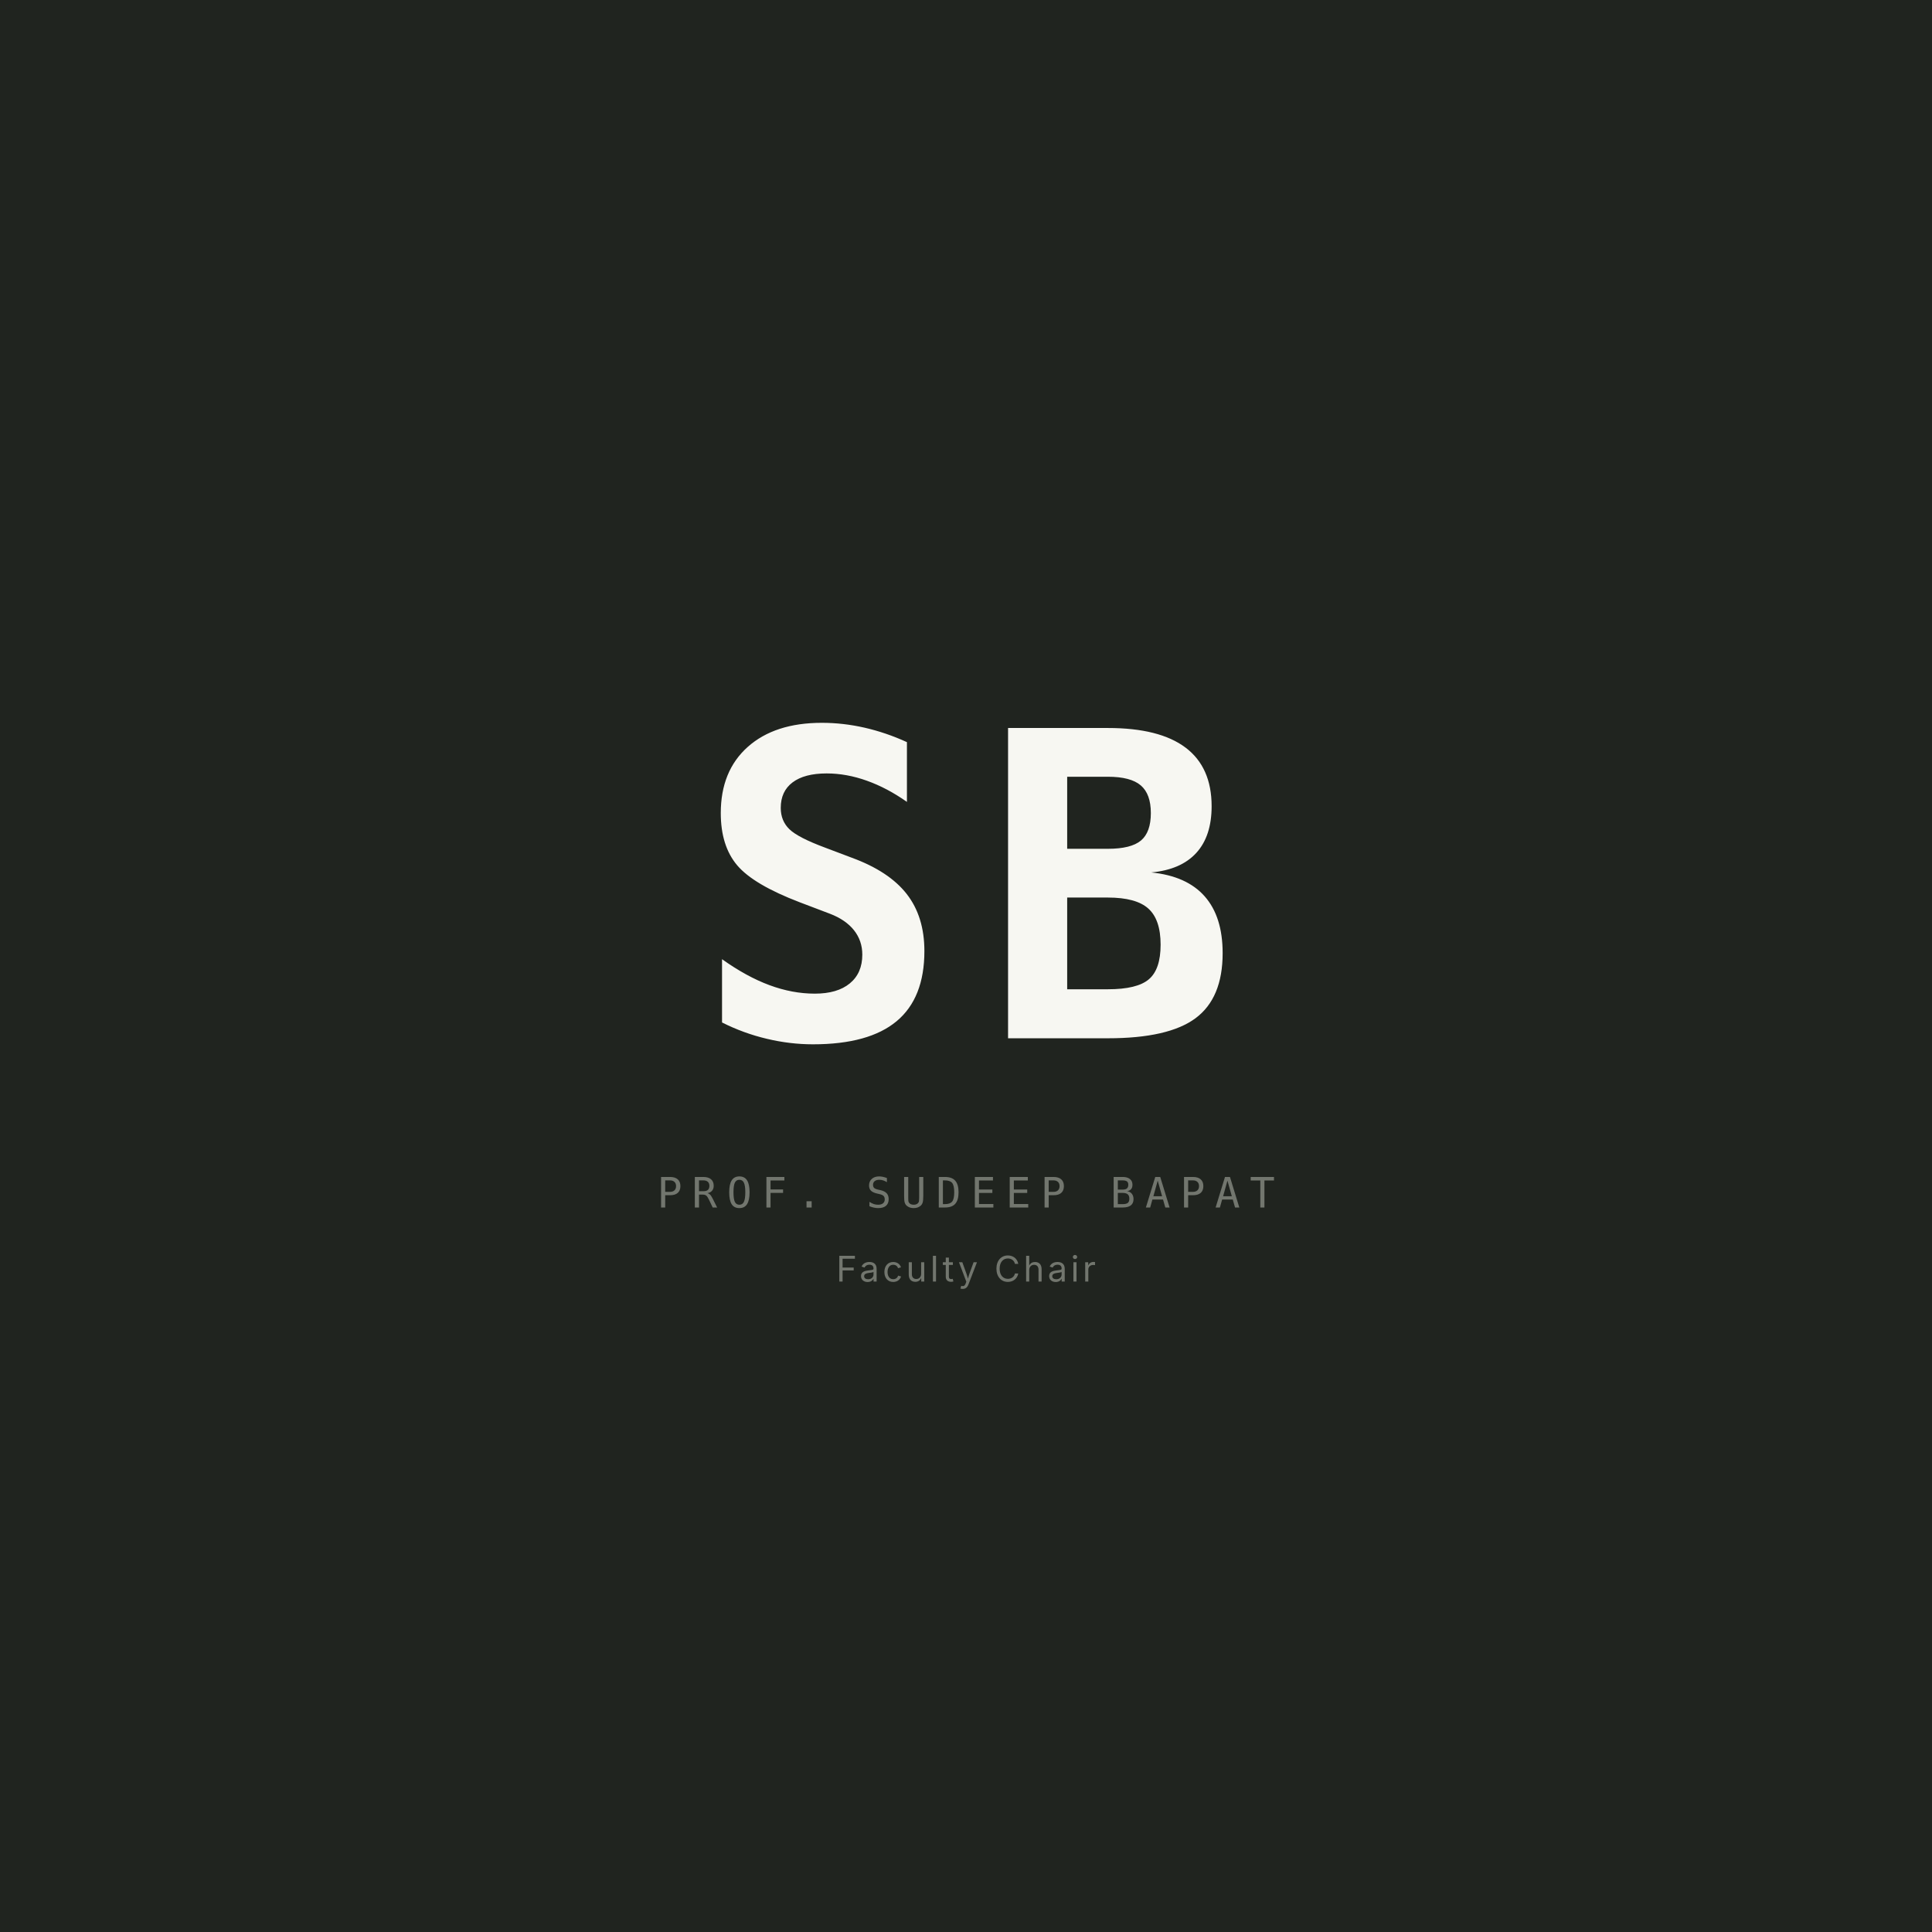
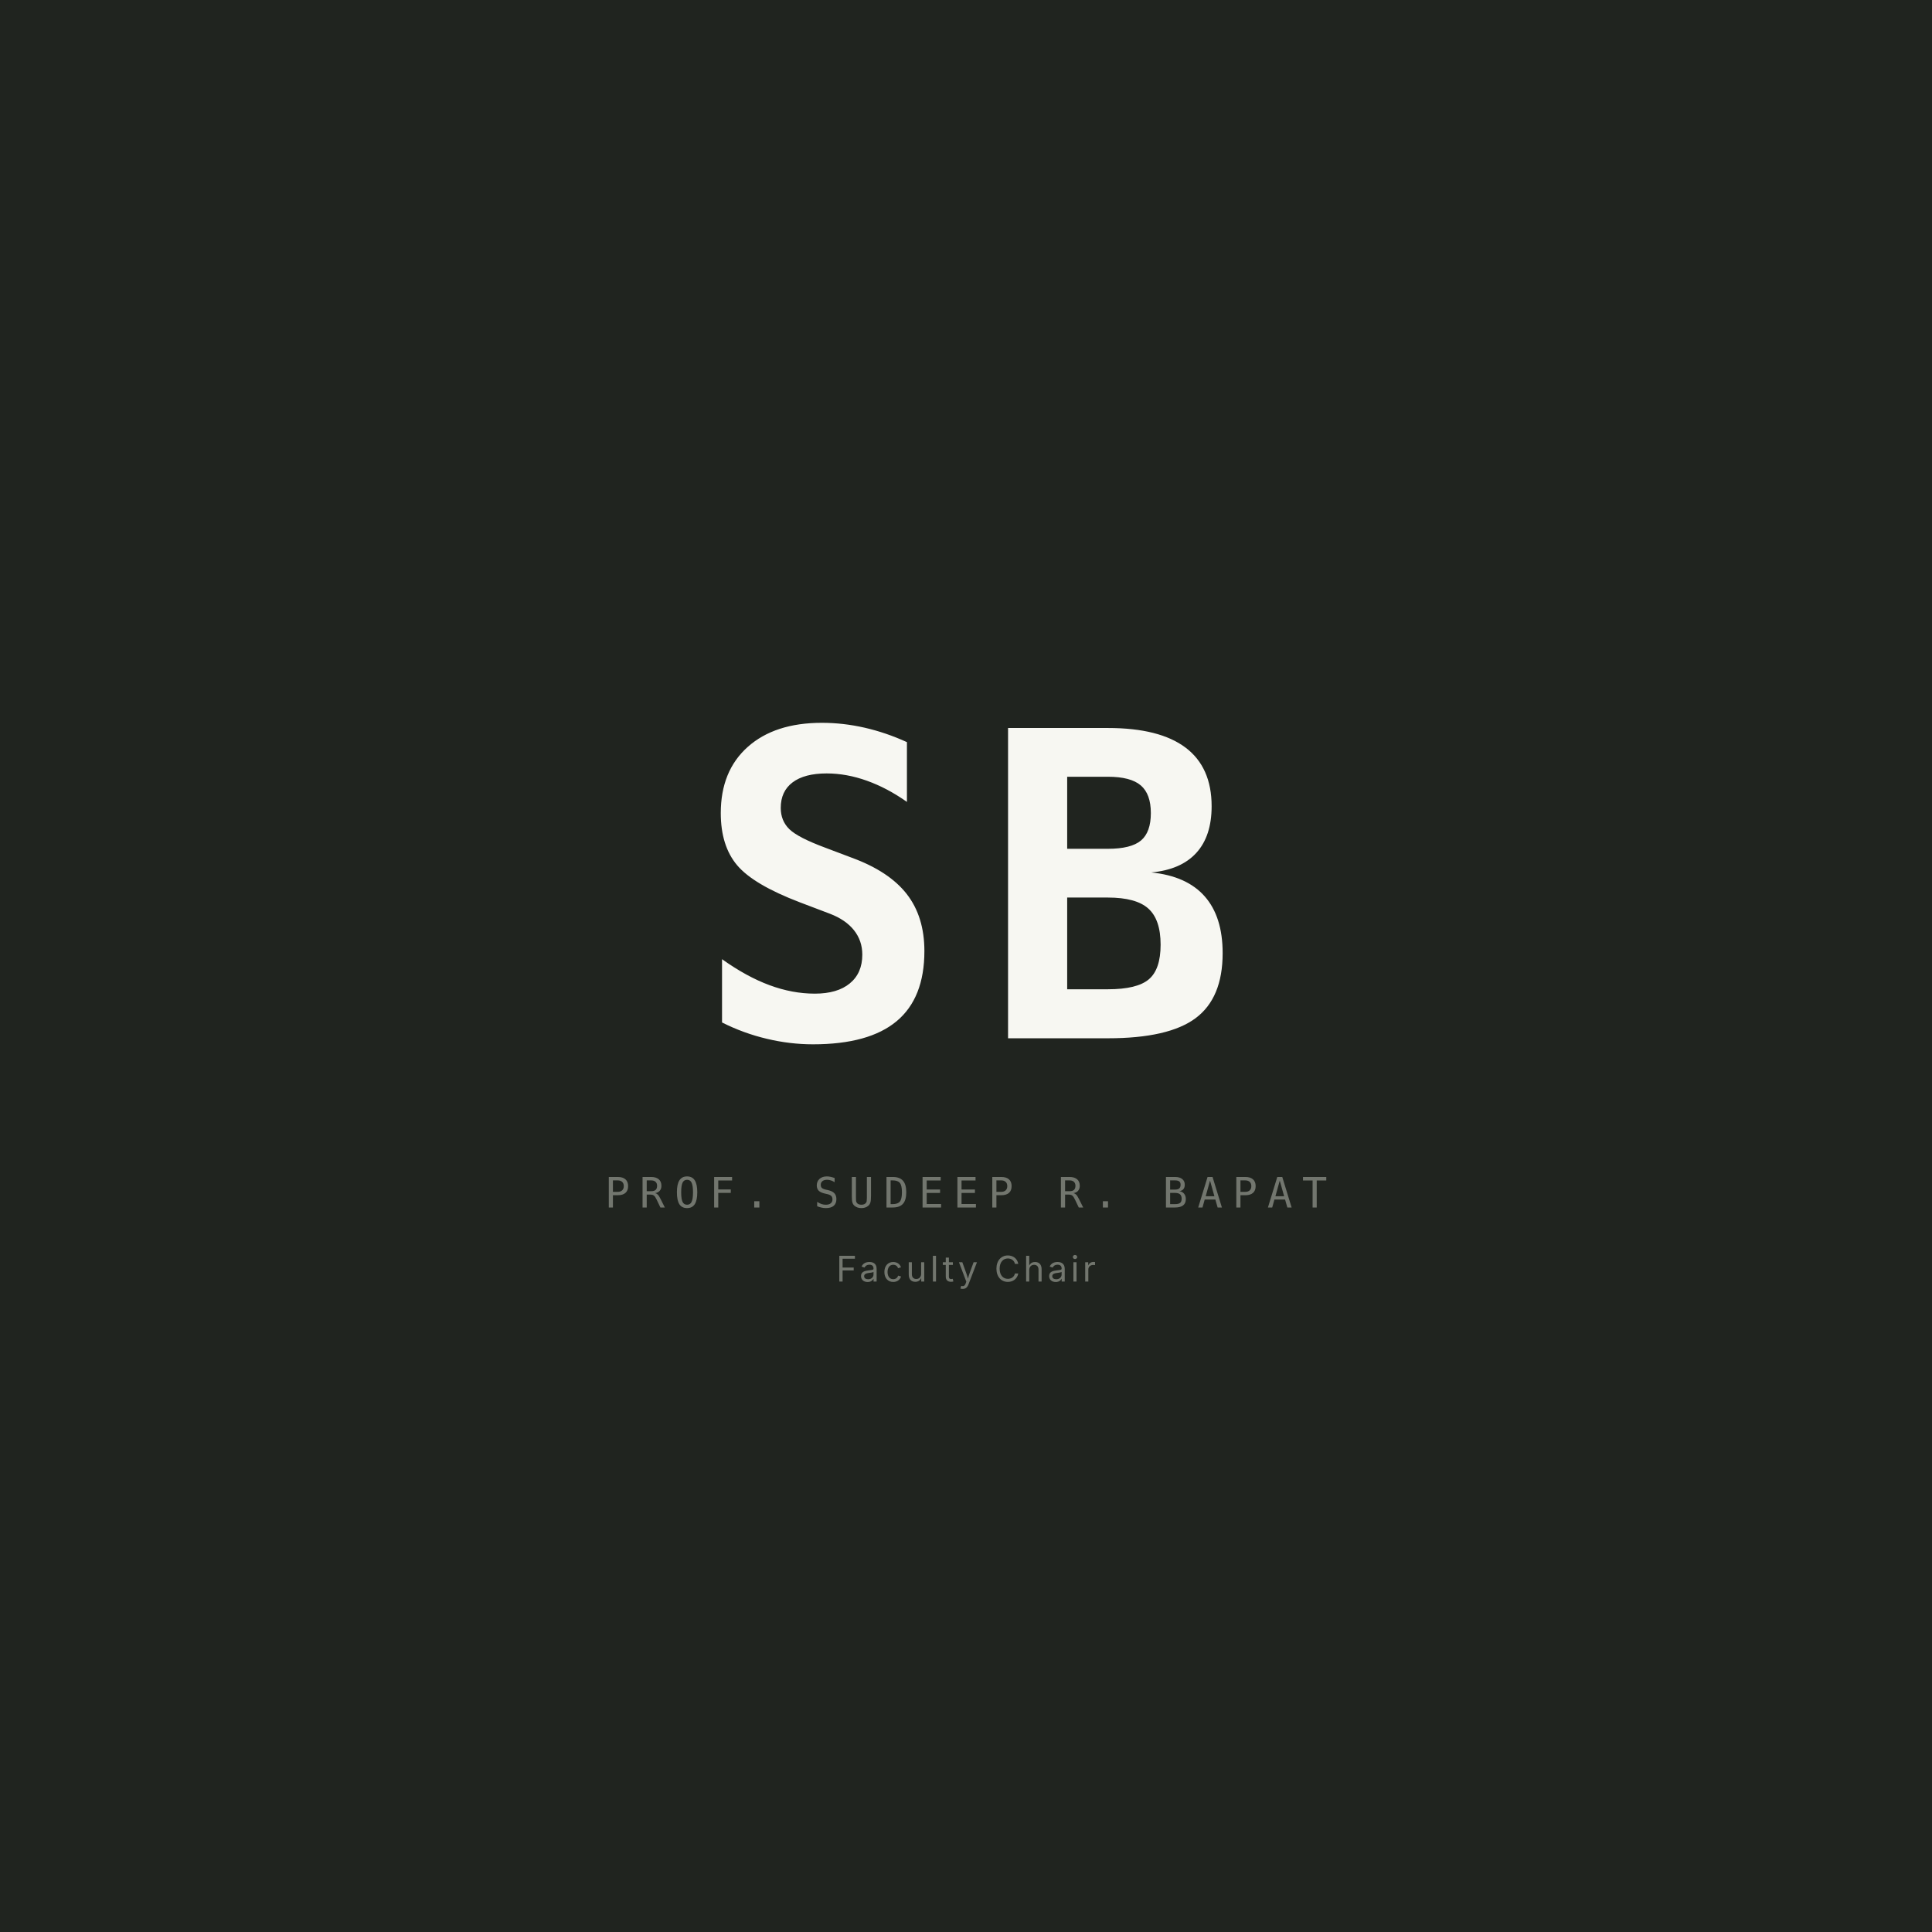
- <svg xmlns="http://www.w3.org/2000/svg" width="600" height="600" viewBox="0 0 600 600" role="img" aria-label="Prof. Sudeep Bapat">
+ <svg xmlns="http://www.w3.org/2000/svg" width="600" height="600" viewBox="0 0 600 600" role="img" aria-label="Prof. Sudeep R. Bapat">
  <rect width="600" height="600" fill="#20241f" />
  <text x="300" y="285" text-anchor="middle" dominant-baseline="middle" font-family="IBM Plex Mono, monospace" font-size="132" font-weight="600" fill="#f7f7f2" letter-spacing="10">SB</text>
-   <text x="300" y="375" text-anchor="middle" font-family="IBM Plex Mono, monospace" font-size="13" font-weight="500" fill="#72766e" letter-spacing="3">PROF. SUDEEP BAPAT</text>
+   <text x="300" y="375" text-anchor="middle" font-family="IBM Plex Mono, monospace" font-size="13" font-weight="500" fill="#72766e" letter-spacing="3">PROF. SUDEEP R. BAPAT</text>
  <text x="300" y="398" text-anchor="middle" font-family="Inter, Arial, sans-serif" font-size="11" fill="#72766e" letter-spacing="1">Faculty Chair</text>
</svg>
